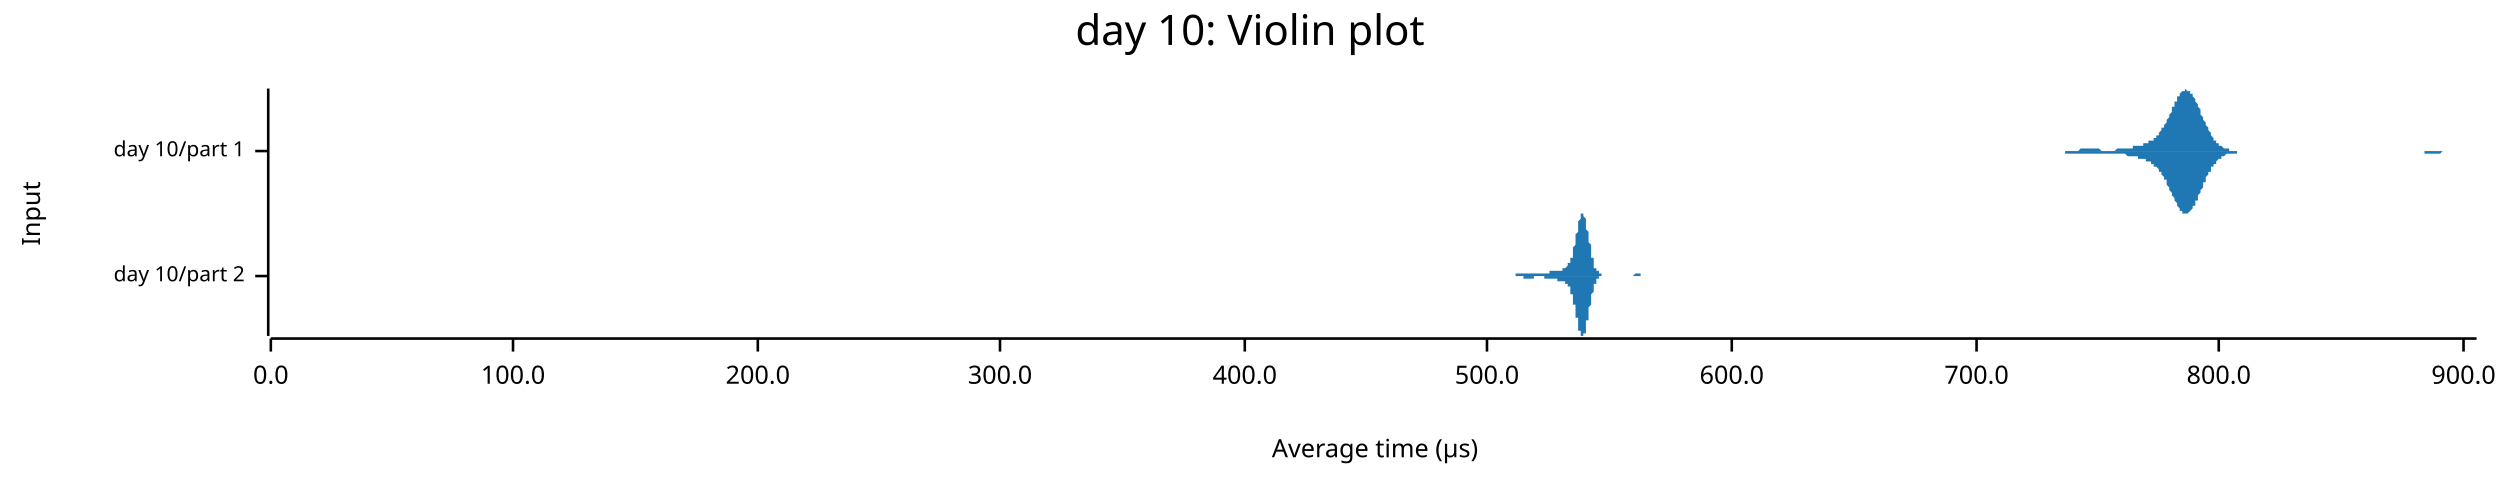
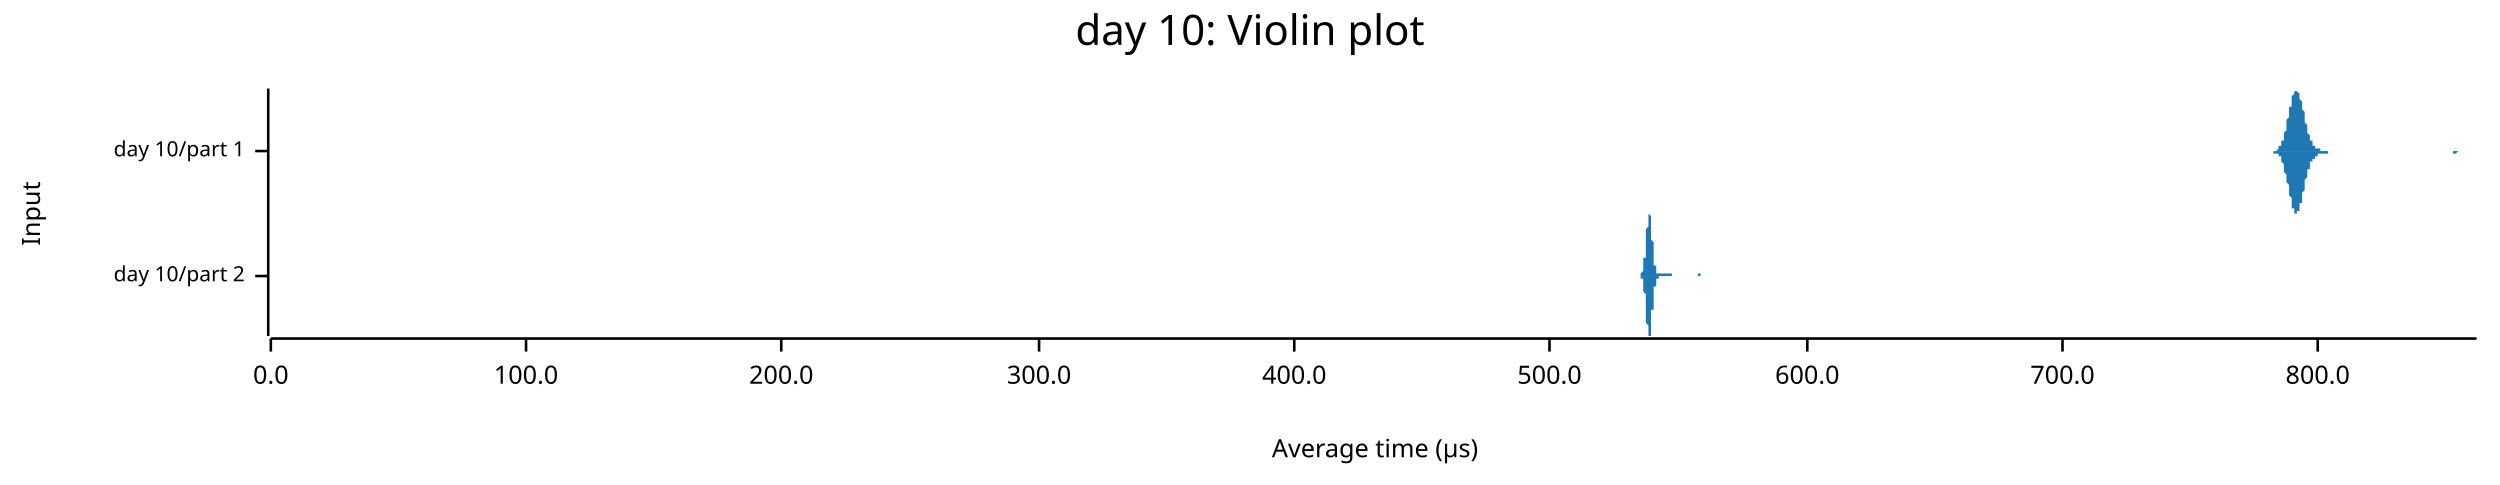
<svg xmlns="http://www.w3.org/2000/svg" width="960" height="186" viewBox="0 0 960 186">
  <text x="480" y="5" dy="0.76em" text-anchor="middle" font-family="sans-serif" font-size="16.129" opacity="1" fill="#000000">
day 10: Violin plot
</text>
  <text x="8" y="82" dy="0.76em" text-anchor="middle" font-family="sans-serif" font-size="9.677" opacity="1" fill="#000000" transform="rotate(270, 8, 82)">
Input
</text>
  <text x="528" y="178" dy="-0.5ex" text-anchor="middle" font-family="sans-serif" font-size="9.677" opacity="1" fill="#000000">
Average time (µs)
</text>
  <polyline fill="none" opacity="1" stroke="#000000" stroke-width="1" points="103,34 103,129 " />
  <text x="94" y="106" dy="0.5ex" text-anchor="end" font-family="sans-serif" font-size="8.065" opacity="1" fill="#000000">
day 10/part 2
</text>
  <polyline fill="none" opacity="1" stroke="#000000" stroke-width="1" points="98,106 103,106 " />
  <text x="94" y="58" dy="0.5ex" text-anchor="end" font-family="sans-serif" font-size="8.065" opacity="1" fill="#000000">
day 10/part 1
</text>
  <polyline fill="none" opacity="1" stroke="#000000" stroke-width="1" points="98,58 103,58 " />
  <polyline fill="none" opacity="1" stroke="#000000" stroke-width="1" points="104,130 951,130 " />
  <text x="104" y="140" dy="0.76em" text-anchor="middle" font-family="sans-serif" font-size="9.677" opacity="1" fill="#000000">
0.0
</text>
  <polyline fill="none" opacity="1" stroke="#000000" stroke-width="1" points="104,130 104,135 " />
-   <text x="197" y="140" dy="0.76em" text-anchor="middle" font-family="sans-serif" font-size="9.677" opacity="1" fill="#000000">
+   <text x="202" y="140" dy="0.76em" text-anchor="middle" font-family="sans-serif" font-size="9.677" opacity="1" fill="#000000">
100.0
</text>
-   <polyline fill="none" opacity="1" stroke="#000000" stroke-width="1" points="197,130 197,135 " />
-   <text x="291" y="140" dy="0.76em" text-anchor="middle" font-family="sans-serif" font-size="9.677" opacity="1" fill="#000000">
+   <polyline fill="none" opacity="1" stroke="#000000" stroke-width="1" points="202,130 202,135 " />
+   <text x="300" y="140" dy="0.76em" text-anchor="middle" font-family="sans-serif" font-size="9.677" opacity="1" fill="#000000">
200.0
</text>
-   <polyline fill="none" opacity="1" stroke="#000000" stroke-width="1" points="291,130 291,135 " />
-   <text x="384" y="140" dy="0.76em" text-anchor="middle" font-family="sans-serif" font-size="9.677" opacity="1" fill="#000000">
+   <polyline fill="none" opacity="1" stroke="#000000" stroke-width="1" points="300,130 300,135 " />
+   <text x="399" y="140" dy="0.76em" text-anchor="middle" font-family="sans-serif" font-size="9.677" opacity="1" fill="#000000">
300.0
</text>
-   <polyline fill="none" opacity="1" stroke="#000000" stroke-width="1" points="384,130 384,135 " />
-   <text x="478" y="140" dy="0.76em" text-anchor="middle" font-family="sans-serif" font-size="9.677" opacity="1" fill="#000000">
+   <polyline fill="none" opacity="1" stroke="#000000" stroke-width="1" points="399,130 399,135 " />
+   <text x="497" y="140" dy="0.76em" text-anchor="middle" font-family="sans-serif" font-size="9.677" opacity="1" fill="#000000">
400.0
</text>
-   <polyline fill="none" opacity="1" stroke="#000000" stroke-width="1" points="478,130 478,135 " />
-   <text x="571" y="140" dy="0.76em" text-anchor="middle" font-family="sans-serif" font-size="9.677" opacity="1" fill="#000000">
+   <polyline fill="none" opacity="1" stroke="#000000" stroke-width="1" points="497,130 497,135 " />
+   <text x="595" y="140" dy="0.76em" text-anchor="middle" font-family="sans-serif" font-size="9.677" opacity="1" fill="#000000">
500.0
</text>
-   <polyline fill="none" opacity="1" stroke="#000000" stroke-width="1" points="571,130 571,135 " />
-   <text x="665" y="140" dy="0.76em" text-anchor="middle" font-family="sans-serif" font-size="9.677" opacity="1" fill="#000000">
+   <polyline fill="none" opacity="1" stroke="#000000" stroke-width="1" points="595,130 595,135 " />
+   <text x="694" y="140" dy="0.76em" text-anchor="middle" font-family="sans-serif" font-size="9.677" opacity="1" fill="#000000">
600.0
</text>
-   <polyline fill="none" opacity="1" stroke="#000000" stroke-width="1" points="665,130 665,135 " />
-   <text x="759" y="140" dy="0.76em" text-anchor="middle" font-family="sans-serif" font-size="9.677" opacity="1" fill="#000000">
+   <polyline fill="none" opacity="1" stroke="#000000" stroke-width="1" points="694,130 694,135 " />
+   <text x="792" y="140" dy="0.76em" text-anchor="middle" font-family="sans-serif" font-size="9.677" opacity="1" fill="#000000">
700.0
</text>
-   <polyline fill="none" opacity="1" stroke="#000000" stroke-width="1" points="759,130 759,135 " />
-   <text x="852" y="140" dy="0.76em" text-anchor="middle" font-family="sans-serif" font-size="9.677" opacity="1" fill="#000000">
+   <polyline fill="none" opacity="1" stroke="#000000" stroke-width="1" points="792,130 792,135 " />
+   <text x="890" y="140" dy="0.76em" text-anchor="middle" font-family="sans-serif" font-size="9.677" opacity="1" fill="#000000">
800.0
</text>
-   <polyline fill="none" opacity="1" stroke="#000000" stroke-width="1" points="852,130 852,135 " />
-   <text x="946" y="140" dy="0.76em" text-anchor="middle" font-family="sans-serif" font-size="9.677" opacity="1" fill="#000000">
- 900.0
- </text>
-   <polyline fill="none" opacity="1" stroke="#000000" stroke-width="1" points="946,130 946,135 " />
-   <polygon opacity="1" fill="#1F78B4" points="578,106 578,106 578,106 578,106 578,106 579,106 579,106 579,106 579,106 579,106 579,106 579,106 579,106 579,106 580,106 580,106 580,106 580,106 580,106 580,106 580,106 580,106 580,106 581,106 581,106 581,106 581,106 581,106 581,106 581,106 581,106 582,106 582,106 582,106 582,106 582,106 582,106 582,106 582,105 582,105 583,105 583,105 583,105 583,105 583,105 583,105 583,105 583,105 584,105 584,105 584,105 584,105 584,105 584,105 584,105 584,105 584,105 585,105 585,105 585,105 585,105 585,105 585,105 585,105 585,105 585,105 586,105 586,105 586,105 586,105 586,105 586,105 586,105 586,105 587,105 587,105 587,105 587,105 587,105 587,105 587,105 587,105 587,105 588,105 588,105 588,105 588,105 588,105 588,105 588,105 588,105 588,105 589,105 589,105 589,105 589,105 589,105 589,105 589,105 589,105 590,105 590,105 590,105 590,105 590,105 590,105 590,105 590,105 590,105 591,105 591,105 591,105 591,105 591,105 591,105 591,105 591,105 592,105 592,105 592,105 592,105 592,105 592,105 592,105 592,105 592,105 593,105 593,105 593,105 593,105 593,105 593,105 593,105 593,105 593,105 594,105 594,105 594,105 594,105 594,105 594,105 594,105 594,105 595,105 595,105 595,105 595,105 595,105 595,104 595,104 595,104 595,104 596,104 596,104 596,104 596,104 596,104 596,104 596,104 596,104 596,104 597,104 597,104 597,104 597,104 597,104 597,104 597,104 597,104 598,104 598,104 598,104 598,104 598,104 598,104 598,104 598,104 598,104 599,104 599,104 599,104 599,104 599,104 599,104 599,104 599,104 600,104 600,104 600,104 600,103 600,103 600,103 600,103 600,103 600,103 601,103 601,103 601,103 601,103 601,103 601,103 601,103 601,103 601,103 602,102 602,102 602,102 602,102 602,102 602,102 602,102 602,101 603,101 603,101 603,101 603,101 603,100 603,100 603,100 603,99 603,99 604,99 604,98 604,98 604,97 604,97 604,96 604,96 604,95 604,95 605,94 605,93 605,93 605,92 605,92 605,91 605,90 605,90 606,89 606,88 606,88 606,87 606,87 606,86 606,86 606,85 606,85 607,84 607,84 607,83 607,83 607,83 607,82 607,82 607,82 608,82 608,82 608,82 608,82 608,82 608,82 608,83 608,83 608,83 609,84 609,84 609,85 609,85 609,86 609,86 609,87 609,87 609,88 610,89 610,89 610,90 610,91 610,91 610,92 610,93 610,93 611,94 611,95 611,95 611,96 611,97 611,97 611,98 611,98 611,99 612,99 612,100 612,100 612,101 612,101 612,102 612,102 612,102 612,103 613,103 613,103 613,103 613,104 613,104 613,104 613,104 613,104 614,104 614,105 614,105 614,105 614,105 614,105 614,105 614,105 614,105 615,105 615,105 615,105 615,105 615,105 615,106 615,106 615,106 616,106 616,106 616,106 616,106 616,106 616,106 616,106 616,106 616,106 617,106 617,106 617,106 617,106 617,106 617,106 617,106 617,106 617,106 618,106 618,106 618,106 618,106 618,106 618,106 618,106 618,106 619,106 619,106 619,106 619,106 619,106 619,106 619,106 619,106 619,106 620,106 620,106 620,106 620,106 620,106 620,106 620,106 620,106 620,106 621,106 621,106 621,106 621,106 621,106 621,106 621,106 621,106 622,106 622,106 622,106 622,106 622,106 622,106 622,106 622,106 622,106 623,106 623,106 623,106 623,106 623,106 623,106 623,106 623,106 624,106 624,106 624,106 624,106 624,106 624,106 624,106 624,106 624,106 625,106 625,106 625,106 625,106 625,106 625,106 625,106 625,106 625,106 626,106 626,106 626,106 626,106 626,106 626,106 626,106 626,106 627,106 627,106 627,106 627,106 627,106 627,106 627,106 627,106 627,106 628,105 628,105 628,105 628,105 628,105 628,105 628,105 628,105 628,105 629,105 629,105 629,105 629,105 629,105 629,105 629,105 629,105 630,105 630,105 630,105 630,105 630,105 630,105 630,105 630,105 630,106 631,106 631,106 631,106 631,106 631,106 631,106 631,106 631,106 632,106 632,106 632,106 632,106 632,106 632,106 632,106 632,106 632,106 633,106 633,106 633,106 633,106 633,106 633,106 633,106 633,106 633,106 634,106 634,106 634,106 634,106 634,106 634,106 634,106 634,106 635,106 635,106 635,106 635,106 635,106 635,106 635,106 635,106 635,106 636,106 636,106 636,106 636,106 578,106 " />
-   <polygon opacity="1" fill="#1F78B4" points="578,106 578,106 578,106 578,106 578,106 579,106 579,106 579,106 579,106 579,106 579,106 579,106 579,106 579,106 580,106 580,106 580,106 580,106 580,106 580,106 580,106 580,106 580,106 581,106 581,106 581,106 581,106 581,106 581,106 581,106 581,106 582,106 582,106 582,106 582,106 582,106 582,106 582,106 582,106 582,106 583,106 583,106 583,106 583,106 583,106 583,106 583,106 583,106 584,106 584,106 584,106 584,106 584,106 584,106 584,106 584,106 584,106 585,106 585,106 585,106 585,107 585,107 585,107 585,107 585,107 585,107 586,107 586,107 586,107 586,107 586,107 586,107 586,107 586,107 587,107 587,107 587,107 587,107 587,107 587,107 587,107 587,107 587,107 588,107 588,107 588,107 588,107 588,107 588,107 588,107 588,107 588,107 589,107 589,107 589,107 589,107 589,107 589,107 589,106 589,106 590,106 590,106 590,106 590,106 590,106 590,106 590,106 590,106 590,106 591,106 591,106 591,106 591,106 591,106 591,106 591,106 591,106 592,106 592,106 592,106 592,106 592,106 592,106 592,106 592,106 592,106 593,106 593,106 593,106 593,106 593,106 593,106 593,106 593,107 593,107 594,107 594,107 594,107 594,107 594,107 594,107 594,107 594,107 595,107 595,107 595,107 595,107 595,107 595,107 595,107 595,107 595,107 596,107 596,107 596,107 596,107 596,107 596,107 596,107 596,107 596,107 597,107 597,107 597,107 597,107 597,107 597,107 597,107 597,107 598,107 598,107 598,107 598,107 598,107 598,108 598,108 598,108 598,108 599,108 599,108 599,108 599,108 599,108 599,108 599,108 599,108 600,108 600,108 600,108 600,108 600,108 600,108 600,108 600,108 600,108 601,108 601,108 601,108 601,109 601,109 601,109 601,109 601,109 601,109 602,109 602,109 602,109 602,109 602,110 602,110 602,110 602,110 603,110 603,111 603,111 603,111 603,111 603,112 603,112 603,112 603,113 604,113 604,113 604,114 604,114 604,115 604,115 604,116 604,116 604,117 605,117 605,118 605,119 605,119 605,120 605,120 605,121 605,122 606,122 606,123 606,124 606,124 606,125 606,125 606,126 606,126 606,127 607,127 607,128 607,128 607,129 607,129 607,129 607,129 607,129 608,129 608,129 608,129 608,129 608,129 608,129 608,129 608,129 608,128 609,128 609,127 609,127 609,126 609,126 609,125 609,125 609,124 609,123 610,123 610,122 610,121 610,121 610,120 610,119 610,119 610,118 611,117 611,117 611,116 611,115 611,115 611,114 611,114 611,113 611,113 612,112 612,112 612,111 612,111 612,110 612,110 612,110 612,109 612,109 613,109 613,108 613,108 613,108 613,108 613,108 613,107 613,107 614,107 614,107 614,107 614,107 614,107 614,106 614,106 614,106 614,106 615,106 615,106 615,106 615,106 615,106 615,106 615,106 615,106 616,106 616,106 616,106 616,106 616,106 616,106 616,106 616,106 616,106 617,106 617,106 617,106 617,106 617,106 617,106 617,106 617,106 617,106 618,106 618,106 618,106 618,106 618,106 618,106 618,106 618,106 619,106 619,106 619,106 619,106 619,106 619,106 619,106 619,106 619,106 620,106 620,106 620,106 620,106 620,106 620,106 620,106 620,106 620,106 621,106 621,106 621,106 621,106 621,106 621,106 621,106 621,106 622,106 622,106 622,106 622,106 622,106 622,106 622,106 622,106 622,106 623,106 623,106 623,106 623,106 623,106 623,106 623,106 623,106 624,106 624,106 624,106 624,106 624,106 624,106 624,106 624,106 624,106 625,106 625,106 625,106 625,106 625,106 625,106 625,106 625,106 625,106 626,106 626,106 626,106 626,106 626,106 626,106 626,106 626,106 627,106 627,106 627,106 627,106 627,106 627,106 627,106 627,106 627,106 628,106 628,106 628,106 628,106 628,106 628,106 628,106 628,106 628,106 629,106 629,106 629,106 629,106 629,106 629,106 629,106 629,106 630,106 630,106 630,106 630,106 630,106 630,106 630,106 630,106 630,106 631,106 631,106 631,106 631,106 631,106 631,106 631,106 631,106 632,106 632,106 632,106 632,106 632,106 632,106 632,106 632,106 632,106 633,106 633,106 633,106 633,106 633,106 633,106 633,106 633,106 633,106 634,106 634,106 634,106 634,106 634,106 634,106 634,106 634,106 635,106 635,106 635,106 635,106 635,106 635,106 635,106 635,106 635,106 636,106 636,106 636,106 636,106 578,106 " />
-   <polygon opacity="1" fill="#1F78B4" points="784,58 784,58 785,58 785,58 785,58 786,58 786,58 786,58 787,58 787,58 787,58 788,58 788,58 788,58 789,58 789,58 789,58 790,58 790,58 790,58 791,58 791,58 791,58 792,58 792,58 792,58 793,58 793,58 793,58 794,58 794,58 794,58 795,58 795,58 795,58 796,58 796,58 796,58 797,58 797,58 797,58 798,58 798,58 798,58 799,57 799,57 799,57 800,57 800,57 800,57 801,57 801,57 801,57 802,57 802,57 802,57 803,57 803,57 803,57 804,57 804,57 804,57 805,57 805,57 805,57 806,57 806,57 806,57 807,58 807,58 807,58 808,58 808,58 808,58 809,58 809,58 809,58 810,58 810,58 810,58 811,58 811,58 811,58 812,58 812,58 812,58 813,57 813,57 813,57 814,57 814,57 814,57 815,57 815,57 815,57 816,57 816,57 816,57 817,57 817,57 817,57 818,57 818,57 818,57 819,57 819,57 819,56 820,56 820,56 820,56 821,56 821,56 821,56 822,56 822,56 822,56 823,56 823,55 823,55 824,55 824,55 824,55 825,55 825,55 825,54 826,54 826,54 826,54 827,54 827,53 827,53 828,53 828,52 828,52 829,52 829,51 829,51 830,50 830,50 830,49 831,49 831,48 831,48 832,47 832,46 832,46 833,45 833,44 833,44 834,43 834,42 834,41 835,41 835,40 835,39 836,39 836,38 836,37 837,37 837,36 837,36 838,35 838,35 838,35 839,35 839,35 839,34 840,35 840,35 840,35 841,35 841,35 841,36 842,36 842,37 842,37 843,38 843,38 843,39 844,40 844,41 844,41 845,42 845,43 845,44 846,45 846,45 846,46 847,47 847,48 847,48 848,49 848,50 848,50 849,51 849,52 849,52 850,53 850,53 850,54 851,54 851,54 851,55 852,55 852,55 852,56 853,56 853,56 853,56 854,57 854,57 854,57 855,57 855,57 855,57 856,57 856,58 856,58 857,58 857,58 857,58 858,58 858,58 858,58 859,58 859,58 859,58 860,58 860,58 860,58 861,58 861,58 861,58 862,58 862,58 862,58 863,58 863,58 863,58 864,58 864,58 864,58 865,58 865,58 865,58 866,58 866,58 866,58 867,58 867,58 867,58 868,58 868,58 868,58 869,58 869,58 869,58 870,58 870,58 870,58 871,58 871,58 871,58 872,58 872,58 872,58 873,58 873,58 873,58 874,58 874,58 874,58 875,58 875,58 875,58 876,58 876,58 876,58 877,58 877,58 877,58 878,58 878,58 878,58 879,58 879,58 879,58 880,58 880,58 880,58 881,58 881,58 881,58 882,58 882,58 882,58 883,58 883,58 883,58 884,58 884,58 884,58 885,58 885,58 885,58 886,58 886,58 886,58 887,58 887,58 887,58 888,58 888,58 888,58 889,58 889,58 889,58 890,58 890,58 890,58 891,58 891,58 891,58 892,58 892,58 892,58 893,58 893,58 893,58 894,58 894,58 894,58 895,58 895,58 895,58 896,58 896,58 896,58 897,58 897,58 897,58 898,58 898,58 898,58 899,58 899,58 899,58 900,58 900,58 900,58 901,58 901,58 901,58 902,58 902,58 902,58 903,58 903,58 903,58 904,58 904,58 904,58 905,58 905,58 905,58 906,58 906,58 906,58 907,58 907,58 907,58 908,58 908,58 908,58 909,58 909,58 909,58 910,58 910,58 910,58 911,58 911,58 911,58 912,58 912,58 912,58 913,58 913,58 913,58 914,58 914,58 914,58 915,58 915,58 915,58 916,58 916,58 916,58 917,58 917,58 917,58 918,58 918,58 918,58 919,58 919,58 919,58 920,58 920,58 920,58 921,58 921,58 921,58 922,58 922,58 922,58 923,58 923,58 923,58 924,58 924,58 924,58 925,58 925,58 925,58 926,58 926,58 926,58 927,58 927,58 927,58 928,58 928,58 928,58 929,58 929,58 929,58 930,58 930,58 930,58 931,58 931,58 931,58 932,58 932,58 932,58 933,58 933,58 933,58 934,58 934,58 934,58 935,58 935,58 935,58 936,58 936,58 936,58 937,58 937,58 937,58 938,58 938,58 938,58 939,58 939,58 939,58 940,58 940,58 940,58 941,58 941,58 941,58 942,58 942,58 942,58 943,58 943,58 943,58 944,58 944,58 944,58 945,58 945,58 945,58 946,58 946,58 946,58 947,58 947,58 947,58 948,58 948,58 948,58 949,58 949,58 949,58 950,58 950,58 951,58 951,58 784,58 " />
-   <polygon opacity="1" fill="#1F78B4" points="784,58 784,58 785,58 785,58 785,58 786,58 786,58 786,58 787,58 787,58 787,58 788,58 788,58 788,58 789,58 789,58 789,58 790,58 790,58 790,58 791,58 791,58 791,58 792,58 792,58 792,58 793,58 793,58 793,59 794,59 794,59 794,59 795,59 795,59 795,59 796,59 796,59 796,59 797,59 797,59 797,59 798,59 798,59 798,59 799,59 799,59 799,59 800,59 800,59 800,59 801,59 801,59 801,59 802,59 802,59 802,59 803,59 803,59 803,59 804,59 804,59 804,59 805,59 805,59 805,59 806,59 806,59 806,59 807,59 807,59 807,59 808,59 808,59 808,59 809,59 809,59 809,59 810,59 810,59 810,59 811,59 811,59 811,59 812,59 812,59 812,59 813,59 813,59 813,59 814,59 814,59 814,59 815,59 815,59 815,59 816,59 816,59 816,59 817,60 817,60 817,60 818,60 818,60 818,60 819,60 819,60 819,60 820,60 820,60 820,60 821,60 821,60 821,61 822,61 822,61 822,61 823,61 823,61 823,61 824,61 824,61 824,62 825,62 825,62 825,62 826,62 826,63 826,63 827,63 827,63 827,64 828,64 828,64 828,64 829,65 829,65 829,66 830,66 830,67 830,67 831,68 831,68 831,69 832,69 832,70 832,71 833,72 833,72 833,73 834,74 834,74 834,75 835,76 835,77 835,77 836,78 836,79 836,79 837,80 837,80 837,81 838,81 838,81 838,82 839,82 839,82 839,82 840,82 840,82 840,82 841,81 841,81 841,81 842,80 842,80 842,79 843,79 843,78 843,77 844,77 844,76 844,75 845,74 845,74 845,73 846,72 846,71 846,70 847,70 847,69 847,68 848,67 848,67 848,66 849,66 849,65 849,64 850,64 850,63 850,63 851,63 851,62 851,62 852,61 852,61 852,61 853,61 853,60 853,60 854,60 854,60 854,60 855,59 855,59 855,59 856,59 856,59 856,59 857,59 857,59 857,59 858,59 858,59 858,59 859,59 859,58 859,58 860,58 860,58 860,58 861,58 861,58 861,58 862,58 862,58 862,58 863,58 863,58 863,58 864,58 864,58 864,58 865,58 865,58 865,58 866,58 866,58 866,58 867,58 867,58 867,58 868,58 868,58 868,58 869,58 869,58 869,58 870,58 870,58 870,58 871,58 871,58 871,58 872,58 872,58 872,58 873,58 873,58 873,58 874,58 874,58 874,58 875,58 875,58 875,58 876,58 876,58 876,58 877,58 877,58 877,58 878,58 878,58 878,58 879,58 879,58 879,58 880,58 880,58 880,58 881,58 881,58 881,58 882,58 882,58 882,58 883,58 883,58 883,58 884,58 884,58 884,58 885,58 885,58 885,58 886,58 886,58 886,58 887,58 887,58 887,58 888,58 888,58 888,58 889,58 889,58 889,58 890,58 890,58 890,58 891,58 891,58 891,58 892,58 892,58 892,58 893,58 893,58 893,58 894,58 894,58 894,58 895,58 895,58 895,58 896,58 896,58 896,58 897,58 897,58 897,58 898,58 898,58 898,58 899,58 899,58 899,58 900,58 900,58 900,58 901,58 901,58 901,58 902,58 902,58 902,58 903,58 903,58 903,58 904,58 904,58 904,58 905,58 905,58 905,58 906,58 906,58 906,58 907,58 907,58 907,58 908,58 908,58 908,58 909,58 909,58 909,58 910,58 910,58 910,58 911,58 911,58 911,58 912,58 912,58 912,58 913,58 913,58 913,58 914,58 914,58 914,58 915,58 915,58 915,58 916,58 916,58 916,58 917,58 917,58 917,58 918,58 918,58 918,58 919,58 919,58 919,58 920,58 920,58 920,58 921,58 921,58 921,58 922,58 922,58 922,58 923,58 923,58 923,58 924,58 924,58 924,58 925,58 925,58 925,58 926,58 926,58 926,58 927,58 927,58 927,58 928,58 928,58 928,58 929,58 929,58 929,58 930,58 930,58 930,58 931,58 931,59 931,59 932,59 932,59 932,59 933,59 933,59 933,59 934,59 934,59 934,59 935,59 935,59 935,59 936,59 936,59 936,59 937,59 937,59 937,59 938,58 938,58 938,58 939,58 939,58 939,58 940,58 940,58 940,58 941,58 941,58 941,58 942,58 942,58 942,58 943,58 943,58 943,58 944,58 944,58 944,58 945,58 945,58 945,58 946,58 946,58 946,58 947,58 947,58 947,58 948,58 948,58 948,58 949,58 949,58 949,58 950,58 950,58 951,58 951,58 784,58 " />
+   <polyline fill="none" opacity="1" stroke="#000000" stroke-width="1" points="890,130 890,135 " />
+   <polygon opacity="1" fill="#1F78B4" points="629,106 629,106 629,106 629,106 629,106 629,106 629,106 629,106 629,106 629,106 629,106 629,106 629,106 629,106 629,106 629,106 629,106 629,106 629,106 630,106 630,106 630,106 630,106 630,106 630,105 630,105 630,105 630,105 630,105 630,105 630,105 630,105 630,105 630,105 630,105 630,105 630,105 631,104 631,104 631,104 631,104 631,104 631,104 631,103 631,103 631,103 631,102 631,102 631,102 631,101 631,101 631,101 631,100 631,100 631,99 632,99 632,98 632,98 632,97 632,96 632,96 632,95 632,94 632,94 632,93 632,92 632,92 632,91 632,90 632,90 632,89 632,88 632,88 633,87 633,86 633,86 633,85 633,85 633,84 633,84 633,83 633,83 633,83 633,82 633,82 633,82 633,82 633,82 633,82 633,82 633,82 633,82 634,83 634,83 634,83 634,84 634,84 634,85 634,85 634,86 634,86 634,87 634,88 634,88 634,89 634,90 634,90 634,91 634,92 634,92 635,93 635,94 635,94 635,95 635,96 635,96 635,97 635,97 635,98 635,98 635,99 635,99 635,100 635,100 635,101 635,101 635,101 635,102 636,102 636,102 636,103 636,103 636,103 636,103 636,103 636,104 636,104 636,104 636,104 636,104 636,104 636,104 636,104 636,105 636,105 636,105 636,105 637,105 637,105 637,105 637,105 637,105 637,105 637,105 637,105 637,105 637,105 637,105 637,105 637,105 637,105 637,105 637,105 637,105 637,105 638,105 638,105 638,105 638,105 638,105 638,105 638,105 638,105 638,105 638,105 638,105 638,105 638,105 638,105 638,105 638,105 638,105 638,105 639,105 639,105 639,105 639,105 639,105 639,105 639,105 639,105 639,105 639,105 639,105 639,105 639,105 639,105 639,105 639,105 639,105 639,105 639,105 640,105 640,105 640,105 640,105 640,105 640,105 640,105 640,105 640,105 640,105 640,105 640,105 640,105 640,105 640,105 640,105 640,105 640,105 641,105 641,105 641,105 641,105 641,105 641,105 641,105 641,105 641,105 641,105 641,105 641,105 641,105 641,105 641,105 641,105 641,105 641,105 642,105 642,105 642,105 642,105 642,105 642,105 642,105 642,105 642,105 642,105 642,105 642,105 642,105 642,105 642,105 642,106 642,106 642,106 642,106 643,106 643,106 643,106 643,106 643,106 643,106 643,106 643,106 643,106 643,106 643,106 643,106 643,106 643,106 643,106 643,106 643,106 643,106 644,106 644,106 644,106 644,106 644,106 644,106 644,106 644,106 644,106 644,106 644,106 644,106 644,106 644,106 644,106 644,106 644,106 644,106 645,106 645,106 645,106 645,106 645,106 645,106 645,106 645,106 645,106 645,106 645,106 645,106 645,106 645,106 645,106 645,106 645,106 645,106 645,106 646,106 646,106 646,106 646,106 646,106 646,106 646,106 646,106 646,106 646,106 646,106 646,106 646,106 646,106 646,106 646,106 646,106 646,106 647,106 647,106 647,106 647,106 647,106 647,106 647,106 647,106 647,106 647,106 647,106 647,106 647,106 647,106 647,106 647,106 647,106 647,106 648,106 648,106 648,106 648,106 648,106 648,106 648,106 648,106 648,106 648,106 648,106 648,106 648,106 648,106 648,106 648,106 648,106 648,106 648,106 649,106 649,106 649,106 649,106 649,106 649,106 649,106 649,106 649,106 649,106 649,106 649,106 649,106 649,106 649,106 649,106 649,106 649,106 650,106 650,106 650,106 650,106 650,106 650,106 650,106 650,106 650,106 650,106 650,106 650,106 650,106 650,106 650,106 650,106 650,106 650,106 651,106 651,106 651,106 651,106 651,106 651,106 651,106 651,106 651,106 651,106 651,106 651,106 651,106 651,106 651,106 651,106 651,106 651,106 652,106 652,106 652,106 652,106 652,106 652,106 652,106 652,106 652,106 652,106 652,106 652,106 652,106 652,106 652,105 652,105 652,105 652,105 652,105 653,105 653,105 653,105 653,105 653,105 653,105 653,105 653,105 653,105 653,105 653,105 653,105 653,105 653,105 653,106 653,106 653,106 653,106 654,106 654,106 654,106 654,106 654,106 654,106 654,106 654,106 654,106 654,106 654,106 654,106 654,106 654,106 654,106 654,106 654,106 654,106 655,106 655,106 655,106 655,106 655,106 655,106 655,106 655,106 655,106 655,106 655,106 655,106 655,106 655,106 655,106 655,106 655,106 655,106 655,106 656,106 656,106 656,106 656,106 656,106 656,106 629,106 " />
+   <polygon opacity="1" fill="#1F78B4" points="629,106 629,106 629,106 629,106 629,106 629,106 629,106 629,106 629,106 629,106 629,106 629,106 629,106 629,106 629,106 629,106 629,106 629,106 629,106 630,106 630,106 630,106 630,106 630,106 630,106 630,106 630,106 630,106 630,106 630,106 630,106 630,106 630,106 630,107 630,107 630,107 630,107 631,107 631,107 631,107 631,108 631,108 631,108 631,108 631,108 631,109 631,109 631,109 631,110 631,110 631,110 631,111 631,111 631,112 631,112 632,113 632,113 632,114 632,114 632,115 632,116 632,116 632,117 632,118 632,118 632,119 632,120 632,120 632,121 632,122 632,123 632,123 632,124 633,125 633,125 633,126 633,126 633,127 633,127 633,128 633,128 633,128 633,129 633,129 633,129 633,129 633,129 633,129 633,129 633,129 633,129 633,129 634,129 634,129 634,128 634,128 634,127 634,127 634,126 634,126 634,125 634,125 634,124 634,123 634,123 634,122 634,121 634,121 634,120 634,119 635,119 635,118 635,117 635,117 635,116 635,115 635,115 635,114 635,114 635,113 635,113 635,112 635,112 635,111 635,111 635,111 635,110 635,110 636,110 636,109 636,109 636,109 636,108 636,108 636,108 636,108 636,108 636,108 636,107 636,107 636,107 636,107 636,107 636,107 636,107 636,107 636,107 637,107 637,107 637,107 637,106 637,106 637,106 637,106 637,106 637,106 637,106 637,106 637,106 637,106 637,106 637,106 637,106 637,106 637,106 638,106 638,106 638,106 638,106 638,106 638,106 638,106 638,106 638,106 638,106 638,106 638,106 638,106 638,106 638,106 638,106 638,106 638,106 639,106 639,106 639,106 639,106 639,106 639,106 639,106 639,106 639,106 639,106 639,106 639,106 639,106 639,106 639,106 639,106 639,106 639,106 639,106 640,106 640,106 640,106 640,106 640,106 640,106 640,106 640,106 640,106 640,106 640,106 640,106 640,106 640,106 640,106 640,106 640,106 640,106 641,106 641,106 641,106 641,106 641,106 641,106 641,106 641,106 641,106 641,106 641,106 641,106 641,106 641,106 641,106 641,106 641,106 641,106 642,106 642,106 642,106 642,106 642,106 642,106 642,106 642,106 642,106 642,106 642,106 642,106 642,106 642,106 642,106 642,106 642,106 642,106 642,106 643,106 643,106 643,106 643,106 643,106 643,106 643,106 643,106 643,106 643,106 643,106 643,106 643,106 643,106 643,106 643,106 643,106 643,106 644,106 644,106 644,106 644,106 644,106 644,106 644,106 644,106 644,106 644,106 644,106 644,106 644,106 644,106 644,106 644,106 644,106 644,106 645,106 645,106 645,106 645,106 645,106 645,106 645,106 645,106 645,106 645,106 645,106 645,106 645,106 645,106 645,106 645,106 645,106 645,106 645,106 646,106 646,106 646,106 646,106 646,106 646,106 646,106 646,106 646,106 646,106 646,106 646,106 646,106 646,106 646,106 646,106 646,106 646,106 647,106 647,106 647,106 647,106 647,106 647,106 647,106 647,106 647,106 647,106 647,106 647,106 647,106 647,106 647,106 647,106 647,106 647,106 648,106 648,106 648,106 648,106 648,106 648,106 648,106 648,106 648,106 648,106 648,106 648,106 648,106 648,106 648,106 648,106 648,106 648,106 648,106 649,106 649,106 649,106 649,106 649,106 649,106 649,106 649,106 649,106 649,106 649,106 649,106 649,106 649,106 649,106 649,106 649,106 649,106 650,106 650,106 650,106 650,106 650,106 650,106 650,106 650,106 650,106 650,106 650,106 650,106 650,106 650,106 650,106 650,106 650,106 650,106 651,106 651,106 651,106 651,106 651,106 651,106 651,106 651,106 651,106 651,106 651,106 651,106 651,106 651,106 651,106 651,106 651,106 651,106 652,106 652,106 652,106 652,106 652,106 652,106 652,106 652,106 652,106 652,106 652,106 652,106 652,106 652,106 652,106 652,106 652,106 652,106 652,106 653,106 653,106 653,106 653,106 653,106 653,106 653,106 653,106 653,106 653,106 653,106 653,106 653,106 653,106 653,106 653,106 653,106 653,106 654,106 654,106 654,106 654,106 654,106 654,106 654,106 654,106 654,106 654,106 654,106 654,106 654,106 654,106 654,106 654,106 654,106 654,106 655,106 655,106 655,106 655,106 655,106 655,106 655,106 655,106 655,106 655,106 655,106 655,106 655,106 655,106 655,106 655,106 655,106 655,106 655,106 656,106 656,106 656,106 656,106 656,106 656,106 629,106 " />
+   <polygon opacity="1" fill="#1F78B4" points="872,58 873,58 873,58 873,58 873,58 873,58 873,58 874,58 874,58 874,58 874,58 874,58 874,58 875,57 875,57 875,57 875,57 875,57 875,57 875,56 876,56 876,56 876,55 876,55 876,55 876,54 877,54 877,53 877,53 877,52 877,52 877,51 877,51 878,50 878,49 878,49 878,48 878,47 878,46 879,45 879,45 879,44 879,43 879,42 879,41 880,41 880,40 880,39 880,39 880,38 880,37 880,37 881,36 881,36 881,35 881,35 881,35 881,35 882,35 882,34 882,35 882,35 882,35 882,35 882,35 883,36 883,36 883,37 883,37 883,38 883,38 884,39 884,40 884,40 884,41 884,42 884,42 885,43 885,44 885,45 885,45 885,46 885,47 885,47 886,48 886,49 886,49 886,50 886,51 886,51 887,52 887,52 887,53 887,53 887,53 887,54 887,54 888,54 888,55 888,55 888,55 888,56 888,56 889,56 889,56 889,56 889,56 889,57 889,57 890,57 890,57 890,57 890,57 890,57 890,57 890,57 891,57 891,58 891,58 891,58 891,58 891,58 892,58 892,58 892,58 892,58 892,58 892,58 892,58 893,58 893,58 893,58 893,58 893,58 893,58 894,58 894,58 894,58 894,58 894,58 894,58 895,58 895,58 895,58 895,58 895,58 895,58 895,58 896,58 896,58 896,58 896,58 896,58 896,58 897,58 897,58 897,58 897,58 897,58 897,58 897,58 898,58 898,58 898,58 898,58 898,58 898,58 899,58 899,58 899,58 899,58 899,58 899,58 900,58 900,58 900,58 900,58 900,58 900,58 900,58 901,58 901,58 901,58 901,58 901,58 901,58 902,58 902,58 902,58 902,58 902,58 902,58 903,58 903,58 903,58 903,58 903,58 903,58 903,58 904,58 904,58 904,58 904,58 904,58 904,58 905,58 905,58 905,58 905,58 905,58 905,58 905,58 906,58 906,58 906,58 906,58 906,58 906,58 907,58 907,58 907,58 907,58 907,58 907,58 908,58 908,58 908,58 908,58 908,58 908,58 908,58 909,58 909,58 909,58 909,58 909,58 909,58 910,58 910,58 910,58 910,58 910,58 910,58 910,58 911,58 911,58 911,58 911,58 911,58 911,58 912,58 912,58 912,58 912,58 912,58 912,58 913,58 913,58 913,58 913,58 913,58 913,58 913,58 914,58 914,58 914,58 914,58 914,58 914,58 915,58 915,58 915,58 915,58 915,58 915,58 915,58 916,58 916,58 916,58 916,58 916,58 916,58 917,58 917,58 917,58 917,58 917,58 917,58 918,58 918,58 918,58 918,58 918,58 918,58 918,58 919,58 919,58 919,58 919,58 919,58 919,58 920,58 920,58 920,58 920,58 920,58 920,58 920,58 921,58 921,58 921,58 921,58 921,58 921,58 922,58 922,58 922,58 922,58 922,58 922,58 923,58 923,58 923,58 923,58 923,58 923,58 923,58 924,58 924,58 924,58 924,58 924,58 924,58 925,58 925,58 925,58 925,58 925,58 925,58 925,58 926,58 926,58 926,58 926,58 926,58 926,58 927,58 927,58 927,58 927,58 927,58 927,58 928,58 928,58 928,58 928,58 928,58 928,58 928,58 929,58 929,58 929,58 929,58 929,58 929,58 930,58 930,58 930,58 930,58 930,58 930,58 930,58 931,58 931,58 931,58 931,58 931,58 931,58 932,58 932,58 932,58 932,58 932,58 932,58 933,58 933,58 933,58 933,58 933,58 933,58 933,58 934,58 934,58 934,58 934,58 934,58 934,58 935,58 935,58 935,58 935,58 935,58 935,58 935,58 936,58 936,58 936,58 936,58 936,58 936,58 937,58 937,58 937,58 937,58 937,58 937,58 938,58 938,58 938,58 938,58 938,58 938,58 938,58 939,58 939,58 939,58 939,58 939,58 939,58 940,58 940,58 940,58 940,58 940,58 940,58 940,58 941,58 941,58 941,58 941,58 941,58 941,58 942,58 942,58 942,58 942,58 942,58 942,58 943,58 943,58 943,58 943,58 943,58 943,58 943,58 944,58 944,58 944,58 944,58 944,58 944,58 945,58 945,58 945,58 945,58 945,58 945,58 945,58 946,58 946,58 946,58 946,58 946,58 946,58 947,58 947,58 947,58 947,58 947,58 947,58 948,58 948,58 948,58 948,58 948,58 948,58 948,58 949,58 949,58 949,58 949,58 949,58 949,58 950,58 950,58 950,58 950,58 950,58 950,58 951,58 951,58 872,58 " />
+   <polygon opacity="1" fill="#1F78B4" points="872,58 873,58 873,58 873,58 873,58 873,58 873,59 874,59 874,59 874,59 874,59 874,59 874,59 875,59 875,59 875,59 875,60 875,60 875,60 875,60 876,60 876,61 876,61 876,61 876,62 876,62 877,63 877,63 877,64 877,64 877,65 877,65 877,66 878,67 878,67 878,68 878,69 878,69 878,70 879,71 879,72 879,73 879,73 879,74 879,75 880,76 880,77 880,77 880,78 880,79 880,79 880,80 881,80 881,81 881,81 881,81 881,82 881,82 882,82 882,82 882,82 882,82 882,82 882,81 882,81 883,81 883,80 883,80 883,79 883,79 883,78 884,78 884,77 884,76 884,75 884,75 884,74 885,73 885,73 885,72 885,71 885,70 885,70 885,69 886,68 886,68 886,67 886,67 886,66 886,65 887,65 887,64 887,64 887,64 887,63 887,63 887,62 888,62 888,62 888,61 888,61 888,61 888,61 889,61 889,60 889,60 889,60 889,60 889,60 890,60 890,59 890,59 890,59 890,59 890,59 890,59 891,59 891,59 891,59 891,59 891,59 891,59 892,59 892,59 892,59 892,59 892,59 892,59 892,59 893,59 893,59 893,59 893,59 893,59 893,59 894,59 894,59 894,59 894,59 894,58 894,58 895,58 895,58 895,58 895,58 895,58 895,58 895,58 896,58 896,58 896,58 896,58 896,58 896,58 897,58 897,58 897,58 897,58 897,58 897,58 897,58 898,58 898,58 898,58 898,58 898,58 898,58 899,58 899,58 899,58 899,58 899,58 899,58 900,58 900,58 900,58 900,58 900,58 900,58 900,58 901,58 901,58 901,58 901,58 901,58 901,58 902,58 902,58 902,58 902,58 902,58 902,58 903,58 903,58 903,58 903,58 903,58 903,58 903,58 904,58 904,58 904,58 904,58 904,58 904,58 905,58 905,58 905,58 905,58 905,58 905,58 905,58 906,58 906,58 906,58 906,58 906,58 906,58 907,58 907,58 907,58 907,58 907,58 907,58 908,58 908,58 908,58 908,58 908,58 908,58 908,58 909,58 909,58 909,58 909,58 909,58 909,58 910,58 910,58 910,58 910,58 910,58 910,58 910,58 911,58 911,58 911,58 911,58 911,58 911,58 912,58 912,58 912,58 912,58 912,58 912,58 913,58 913,58 913,58 913,58 913,58 913,58 913,58 914,58 914,58 914,58 914,58 914,58 914,58 915,58 915,58 915,58 915,58 915,58 915,58 915,58 916,58 916,58 916,58 916,58 916,58 916,58 917,58 917,58 917,58 917,58 917,58 917,58 918,58 918,58 918,58 918,58 918,58 918,58 918,58 919,58 919,58 919,58 919,58 919,58 919,58 920,58 920,58 920,58 920,58 920,58 920,58 920,58 921,58 921,58 921,58 921,58 921,58 921,58 922,58 922,58 922,58 922,58 922,58 922,58 923,58 923,58 923,58 923,58 923,58 923,58 923,58 924,58 924,58 924,58 924,58 924,58 924,58 925,58 925,58 925,58 925,58 925,58 925,58 925,58 926,58 926,58 926,58 926,58 926,58 926,58 927,58 927,58 927,58 927,58 927,58 927,58 928,58 928,58 928,58 928,58 928,58 928,58 928,58 929,58 929,58 929,58 929,58 929,58 929,58 930,58 930,58 930,58 930,58 930,58 930,58 930,58 931,58 931,58 931,58 931,58 931,58 931,58 932,58 932,58 932,58 932,58 932,58 932,58 933,58 933,58 933,58 933,58 933,58 933,58 933,58 934,58 934,58 934,58 934,58 934,58 934,58 935,58 935,58 935,58 935,58 935,58 935,58 935,58 936,58 936,58 936,58 936,58 936,58 936,58 937,58 937,58 937,58 937,58 937,58 937,58 938,58 938,58 938,58 938,58 938,58 938,58 938,58 939,58 939,58 939,58 939,58 939,58 939,58 940,58 940,58 940,58 940,58 940,58 940,58 940,58 941,58 941,58 941,58 941,58 941,58 941,58 942,58 942,59 942,59 942,59 942,59 942,59 943,59 943,59 943,59 943,59 943,59 943,59 943,59 944,58 944,58 944,58 944,58 944,58 944,58 945,58 945,58 945,58 945,58 945,58 945,58 945,58 946,58 946,58 946,58 946,58 946,58 946,58 947,58 947,58 947,58 947,58 947,58 947,58 948,58 948,58 948,58 948,58 948,58 948,58 948,58 949,58 949,58 949,58 949,58 949,58 949,58 950,58 950,58 950,58 950,58 950,58 950,58 951,58 951,58 872,58 " />
</svg>
